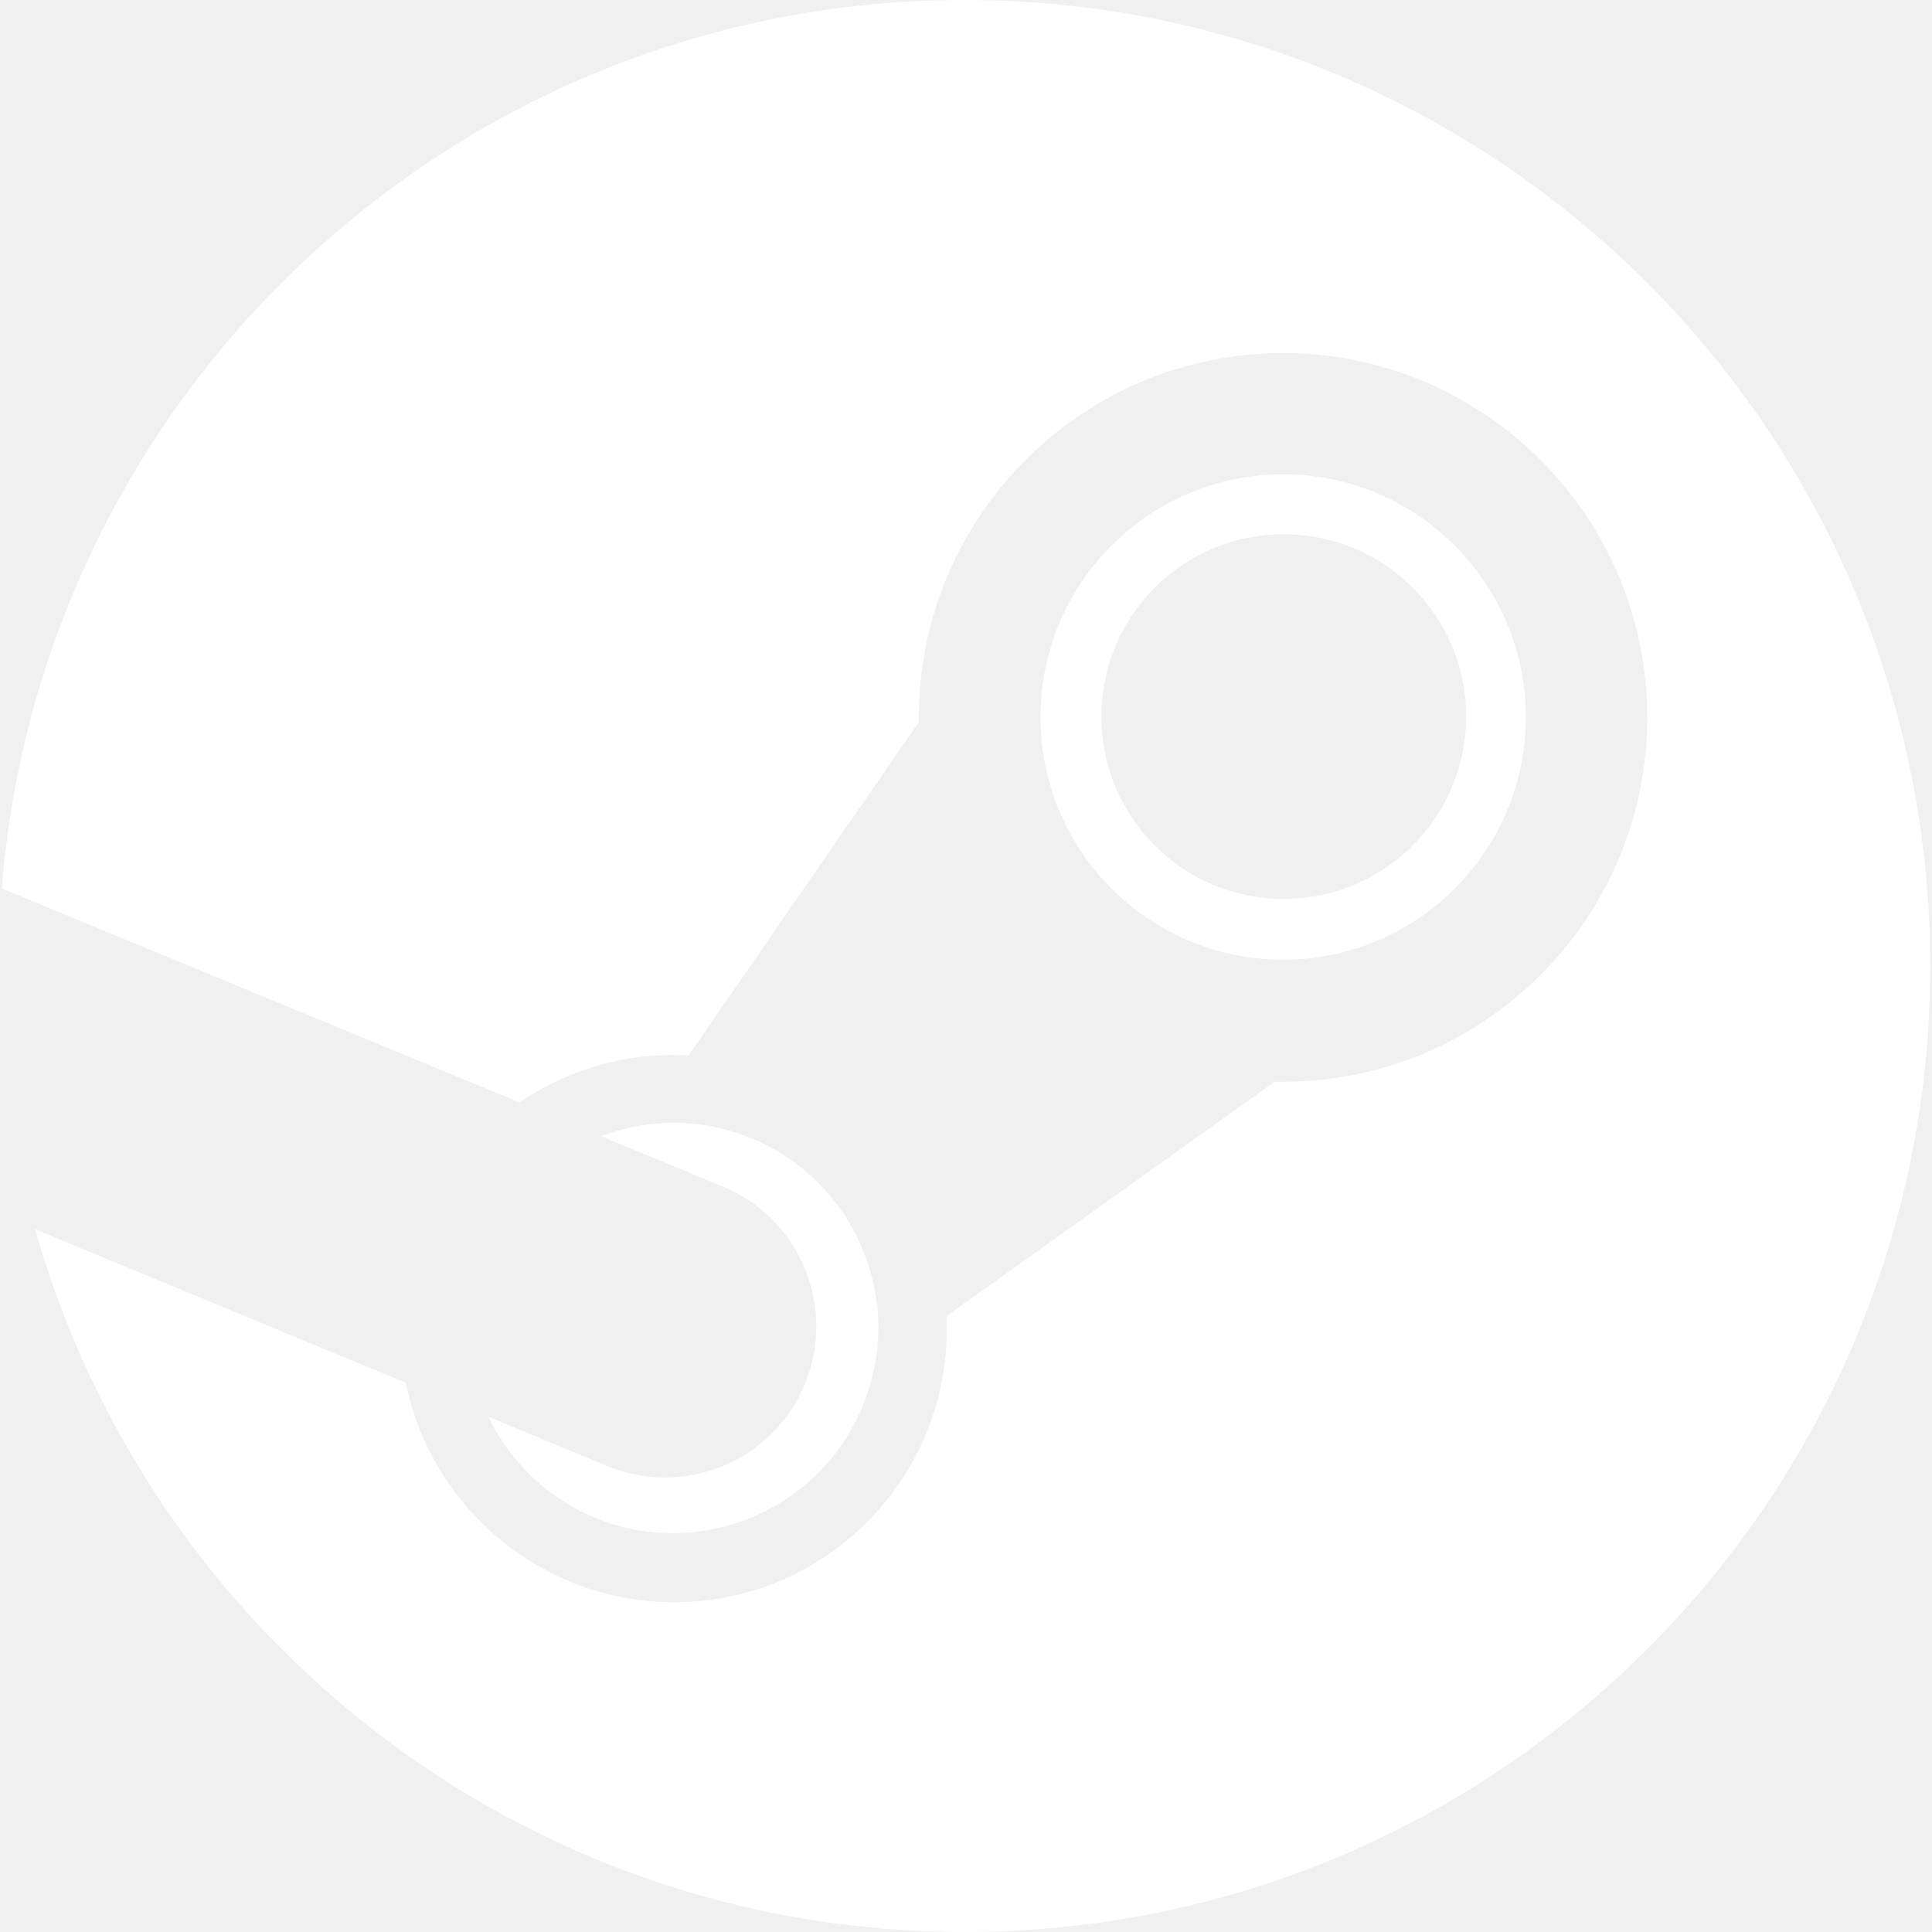
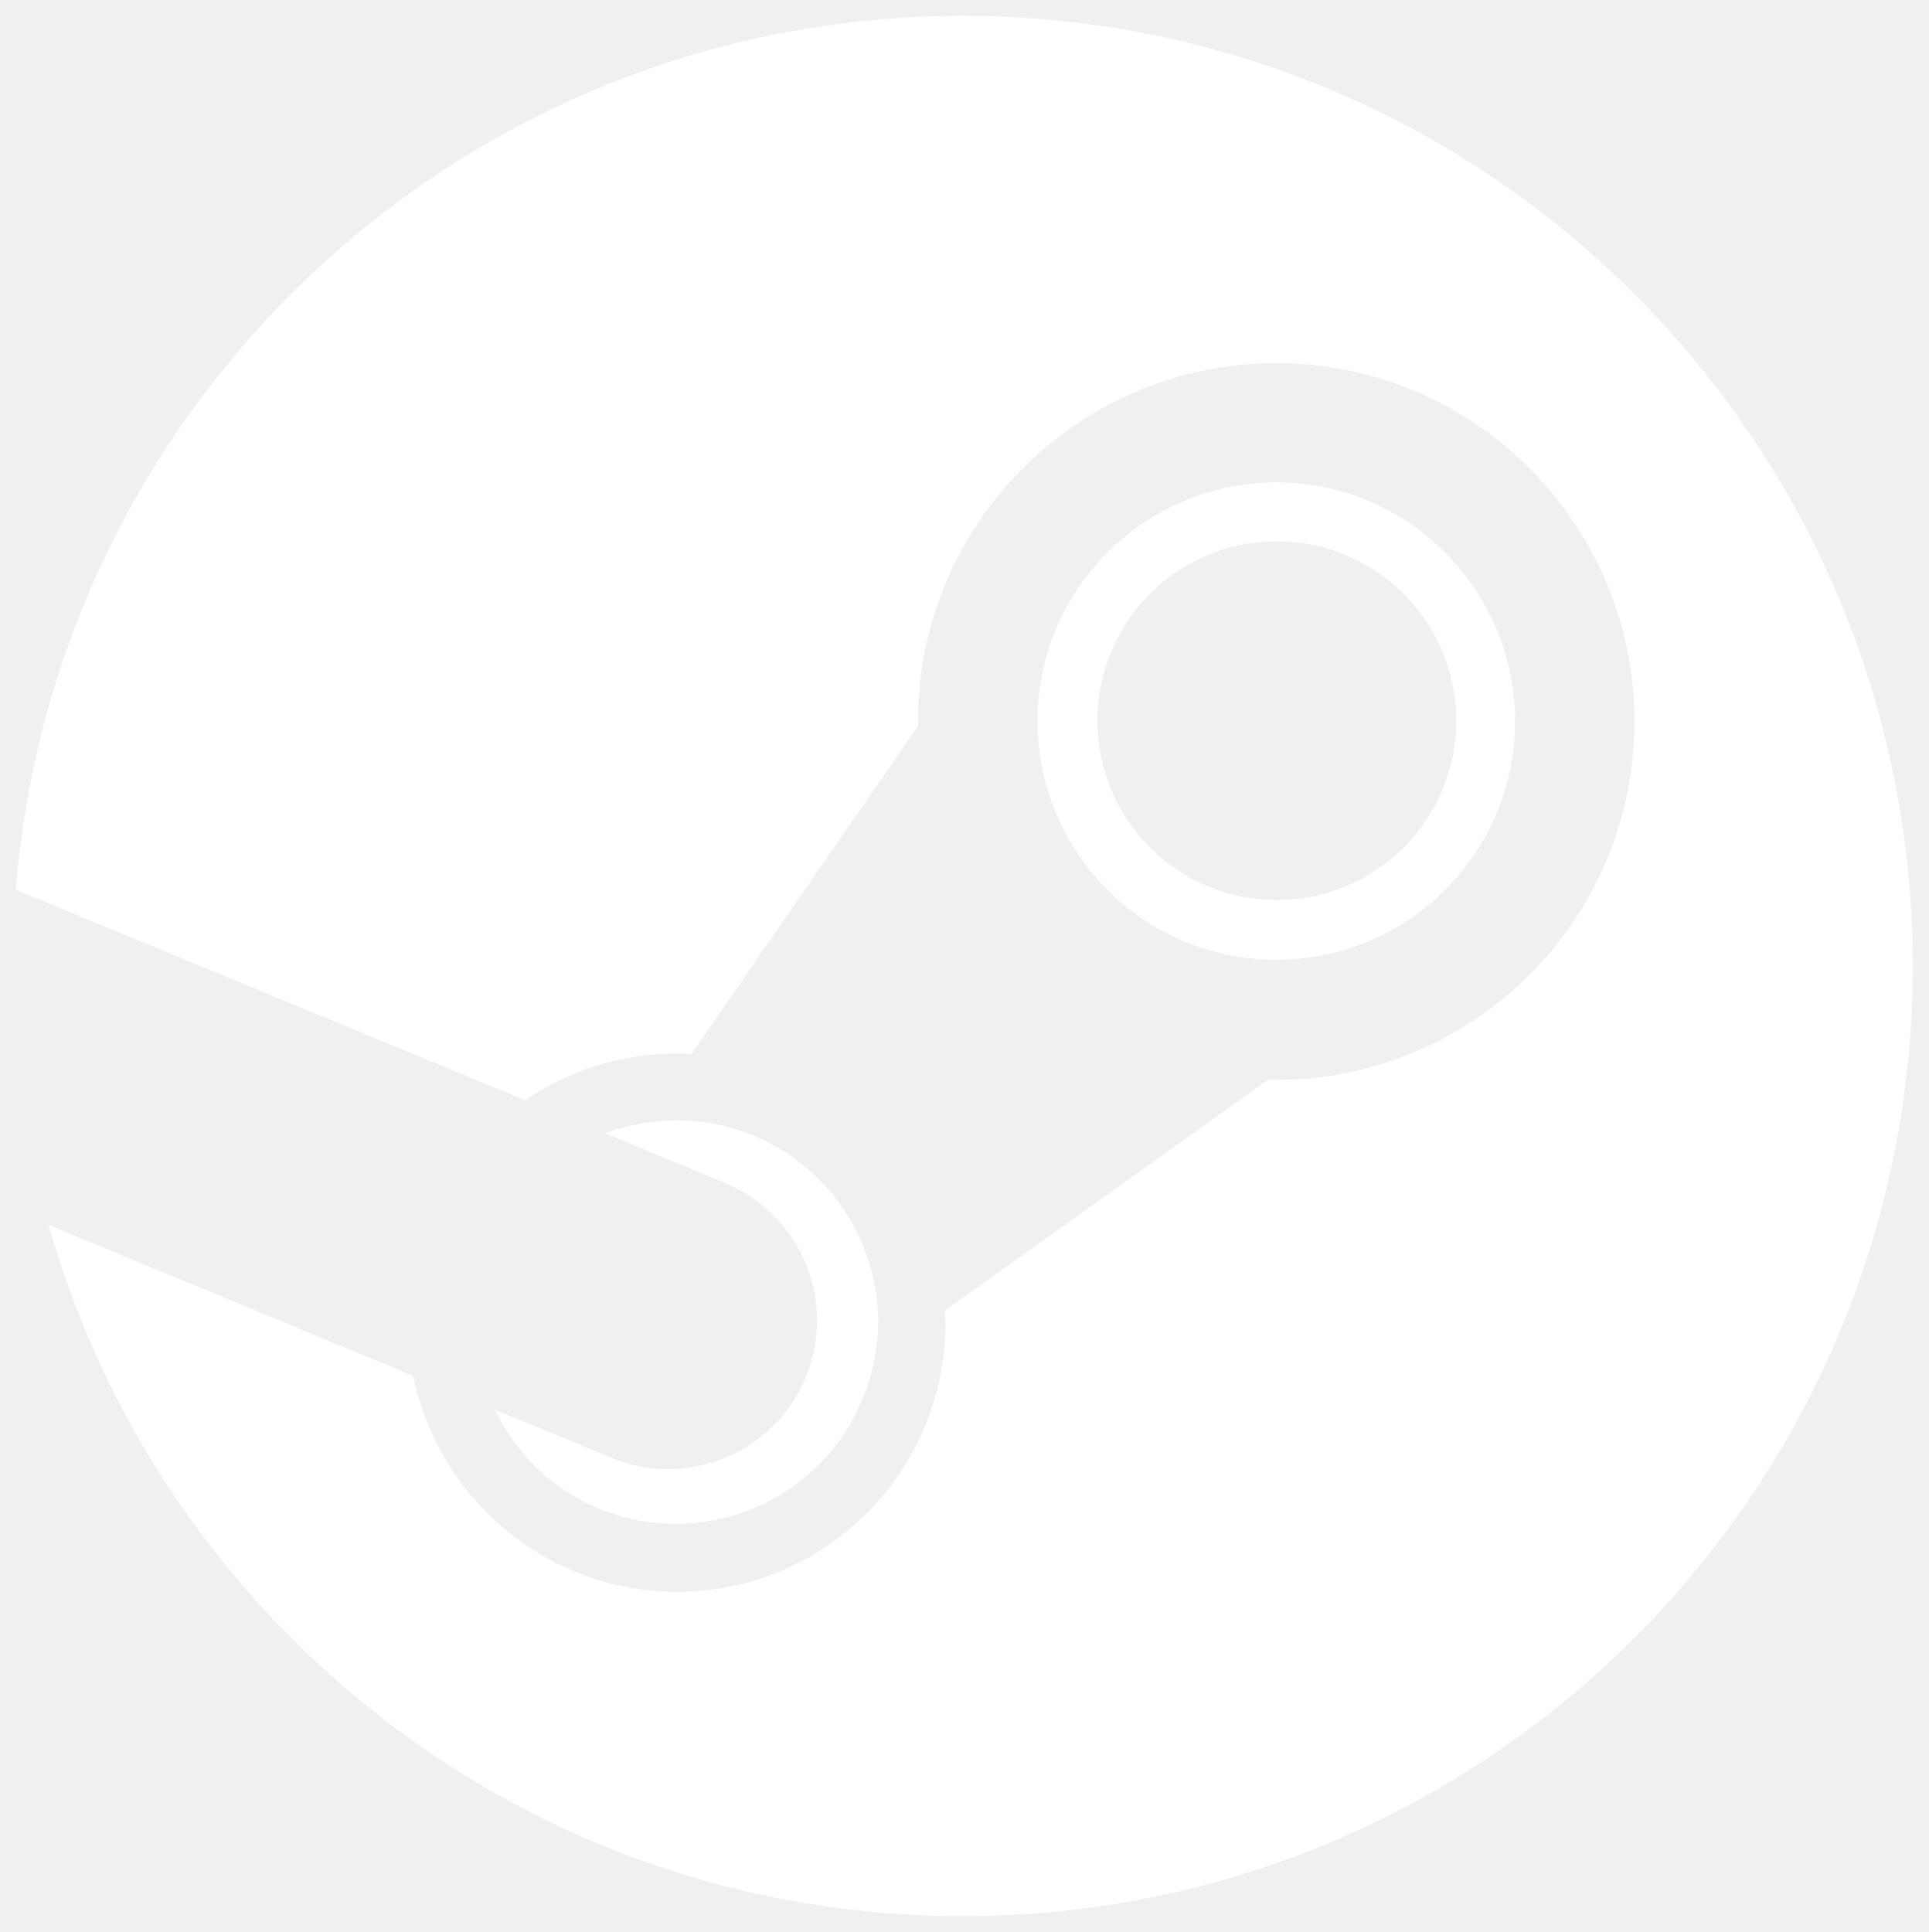
- <svg xmlns="http://www.w3.org/2000/svg" fill="#ffffff" role="img" viewBox="0 0 24 24">
+ <svg xmlns="http://www.w3.org/2000/svg" fill="#ffffff" role="img" viewBox="-0.178 -0.2 24.356 24.4">
  <path d="M11.979 0C5.678 0 .511 4.86.022 11.037l6.432 2.658c.545-.371 1.203-.59 1.912-.59.063 0 .125.004.188.006l2.861-4.142V8.91c0-2.495 2.028-4.524 4.524-4.524 2.494 0 4.524 2.031 4.524 4.527s-2.03 4.525-4.524 4.525h-.105l-4.076 2.911c0 .052.004.105.004.159 0 1.875-1.515 3.396-3.39 3.396-1.635 0-3.016-1.173-3.331-2.727L.436 15.27C1.862 20.307 6.486 24 11.979 24c6.627 0 11.999-5.373 11.999-12S18.605 0 11.979 0zM7.54 18.21l-1.473-.61c.262.543.714.999 1.314 1.25 1.297.539 2.793-.076 3.332-1.375.263-.63.264-1.319.005-1.949s-.75-1.121-1.377-1.383c-.624-.26-1.29-.249-1.878-.03l1.523.63c.956.4 1.409 1.5 1.009 2.455-.397.957-1.497 1.41-2.454 1.012H7.54zm11.415-9.303c0-1.662-1.353-3.015-3.015-3.015-1.665 0-3.015 1.353-3.015 3.015 0 1.665 1.35 3.015 3.015 3.015 1.663 0 3.015-1.35 3.015-3.015zm-5.273-.005c0-1.252 1.013-2.266 2.265-2.266 1.249 0 2.266 1.014 2.266 2.266 0 1.251-1.017 2.265-2.266 2.265-1.253 0-2.265-1.014-2.265-2.265z" />
</svg>
